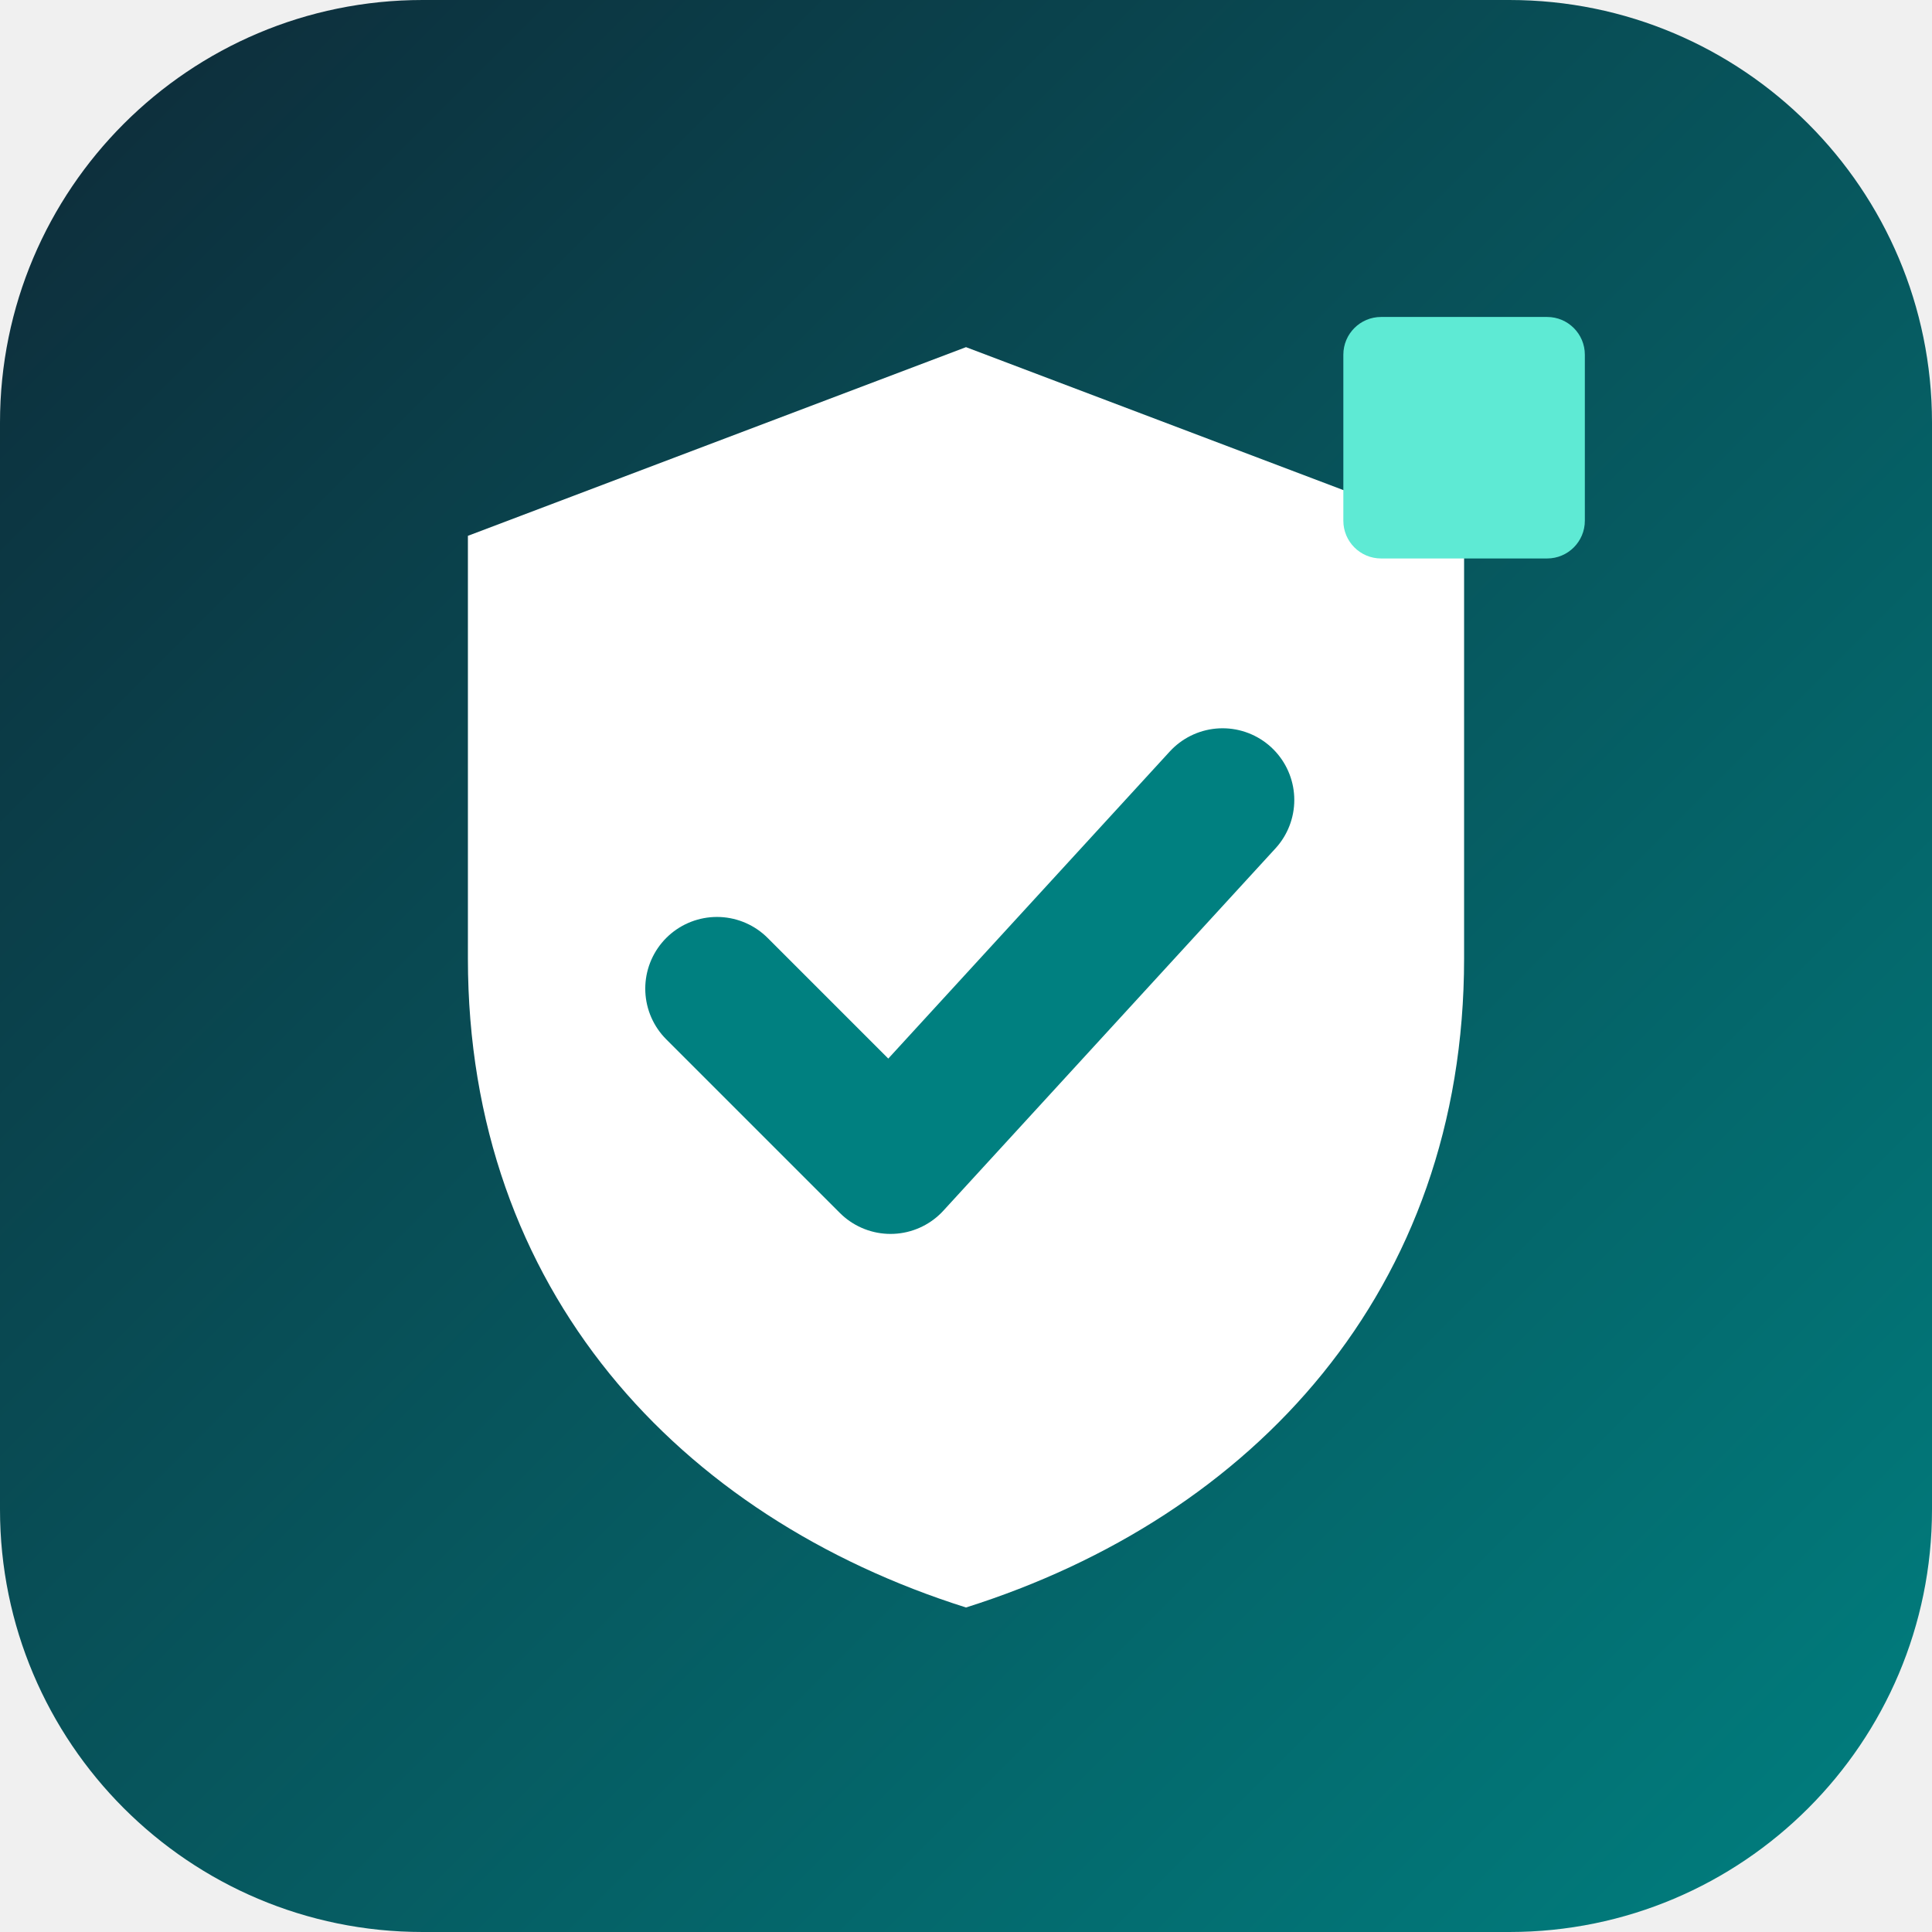
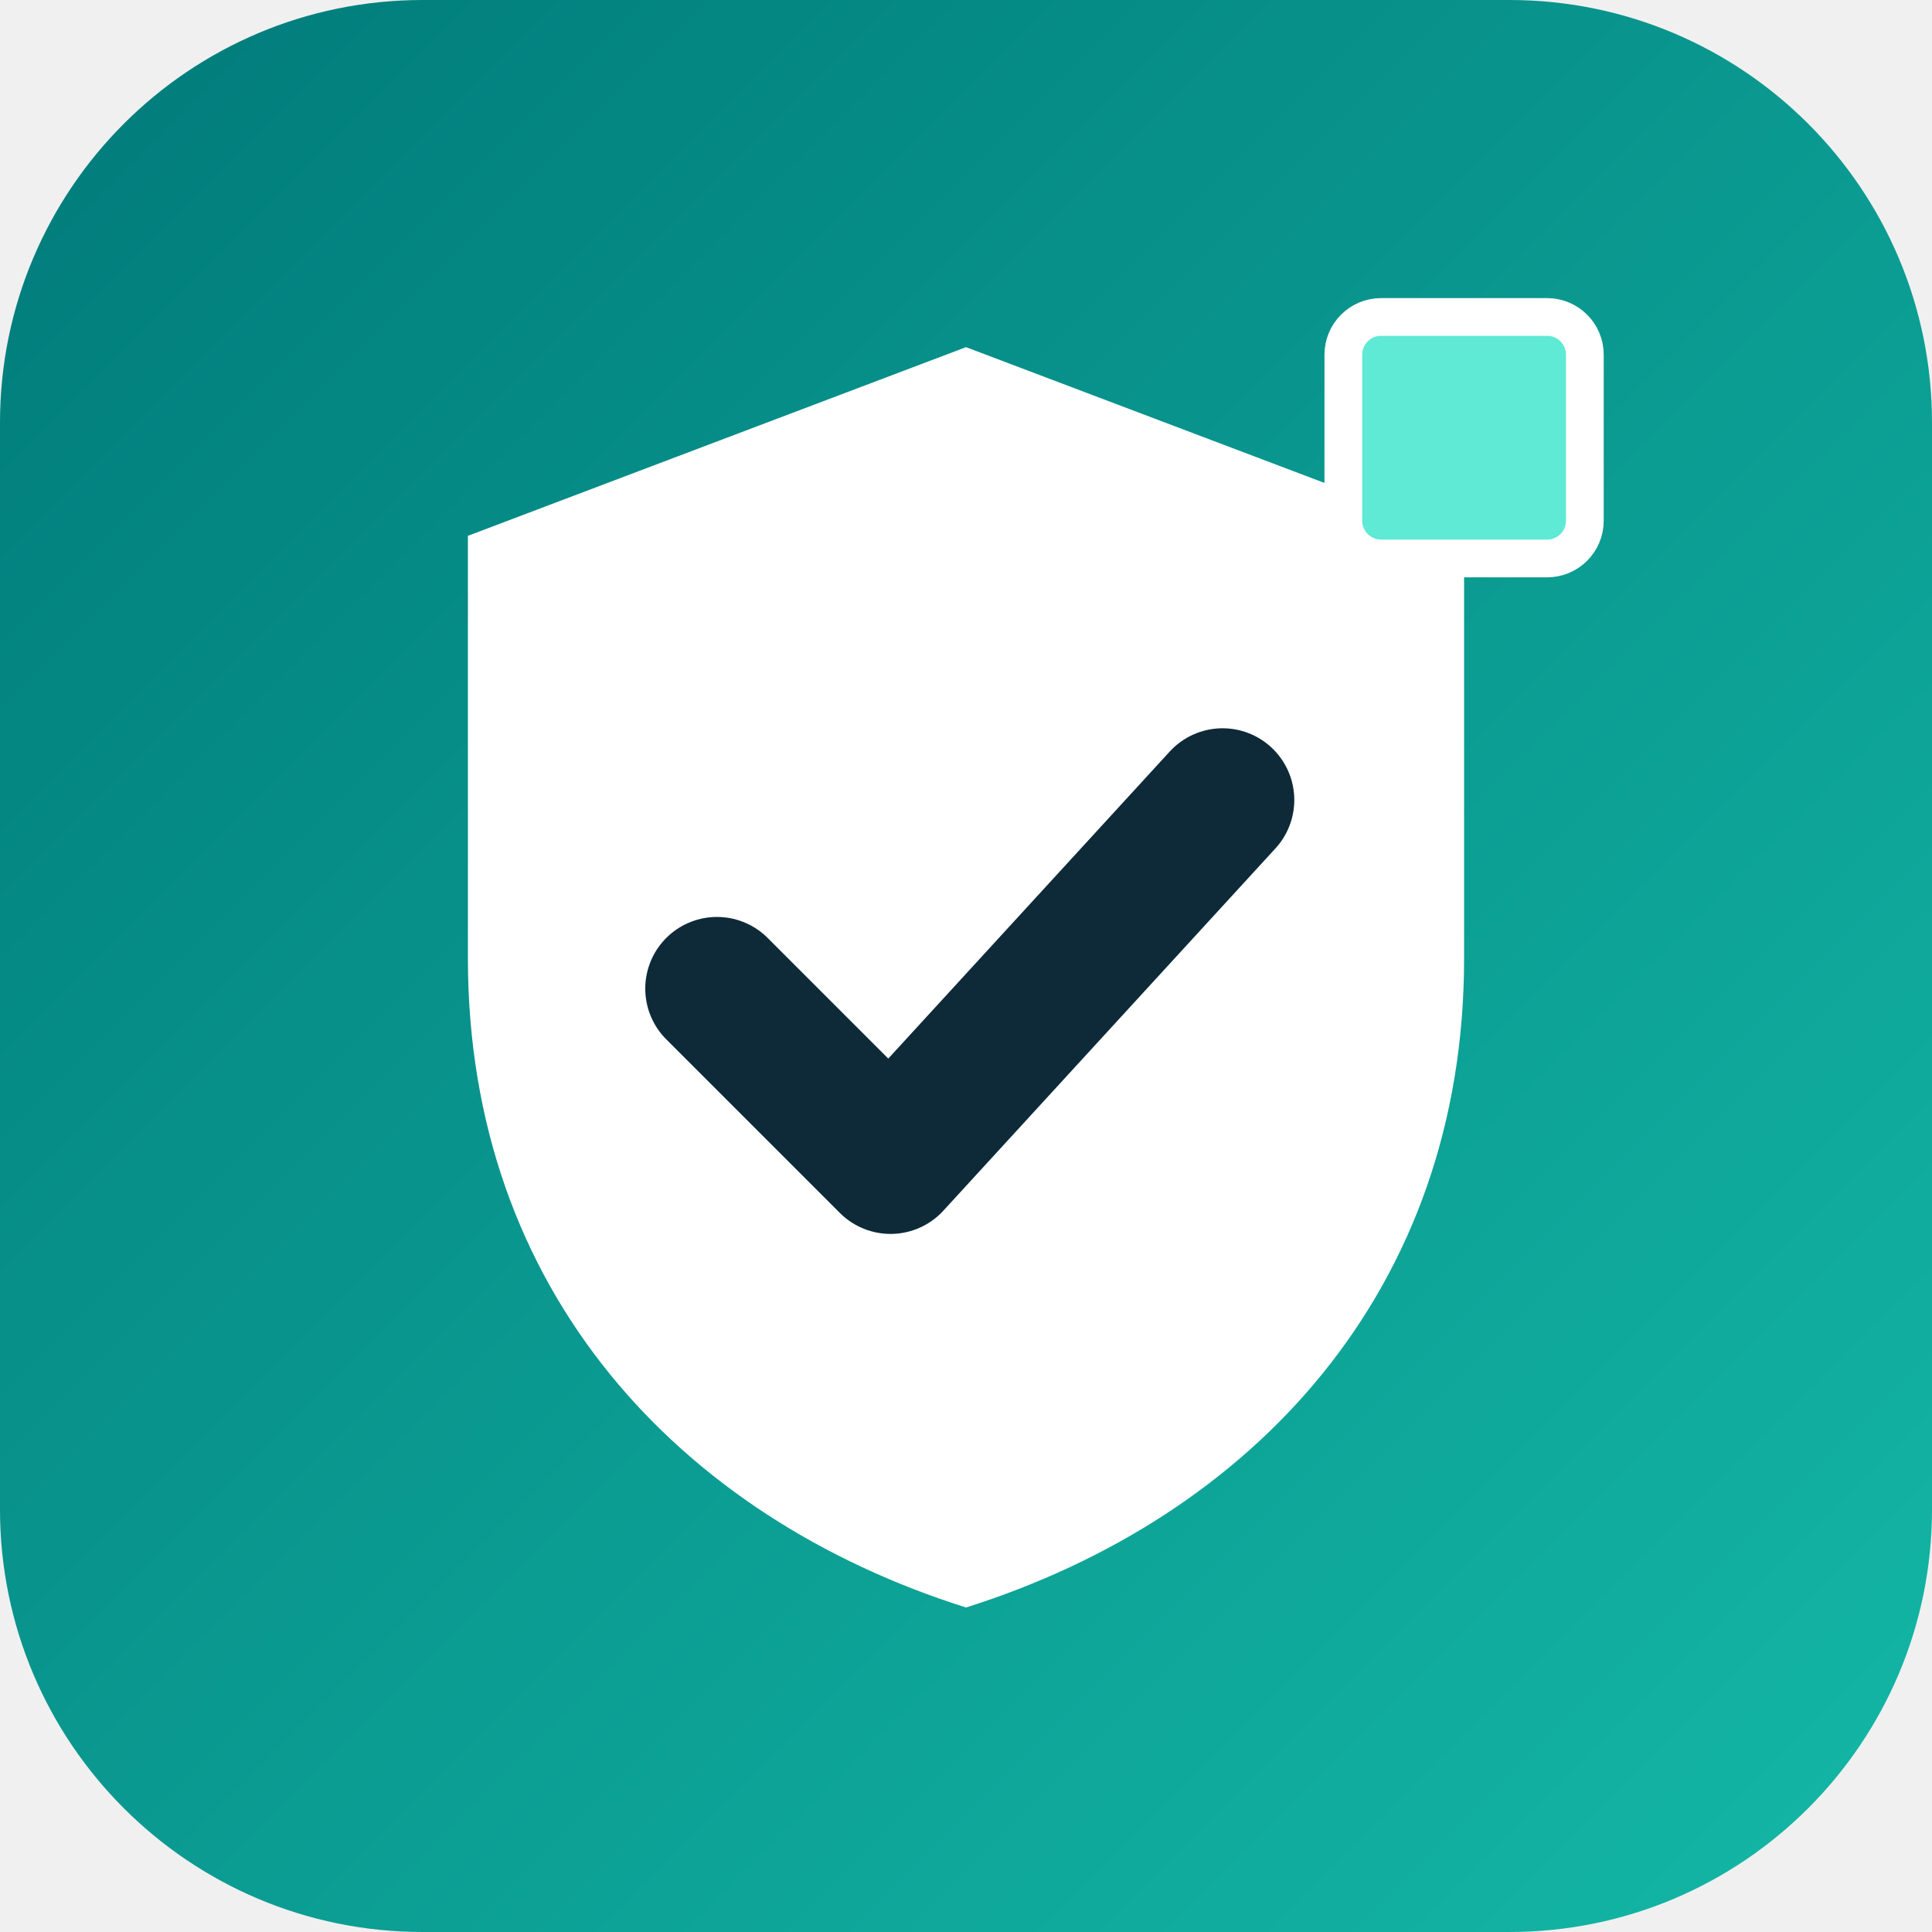
<svg xmlns="http://www.w3.org/2000/svg" viewBox="0 0 512 512" role="img" aria-label="Vigie">
  <defs>
-     <linearGradient id="fond" x1="0" y1="0" x2="1" y2="1">
-       <stop offset="0" stop-color="#0E2A38" />
-       <stop offset="1" stop-color="#008080" />
+     <linearGradient id="f" x1="0" y1="0" x2="1" y2="1">
+       <stop offset="0" stop-color="#007A7A" />
+       <stop offset="1" stop-color="#14B8A6" />
    </linearGradient>
  </defs>
-   <rect width="512" height="512" rx="112" fill="url(#fond)" />
+   <rect width="512" height="512" rx="112" fill="url(#f)" />
  <path d="M256 92 388 142v112c0 88-56 148-132 172-76-24-132-84-132-172V142z" fill="#fff" />
-   <path d="M190 262l46 46 88-96" fill="none" stroke="#008080" stroke-width="38" stroke-linecap="round" stroke-linejoin="round" />
-   <rect x="356" y="84" width="64" height="64" rx="10" fill="#5EEAD4" />
+   <path d="M190 262l46 46 88-96" fill="none" stroke="#0E2A38" stroke-width="38" stroke-linecap="round" stroke-linejoin="round" />
+   <rect x="356" y="84" width="64" height="64" rx="10" fill="#5EEAD4" stroke="#fff" stroke-width="10" />
</svg>
